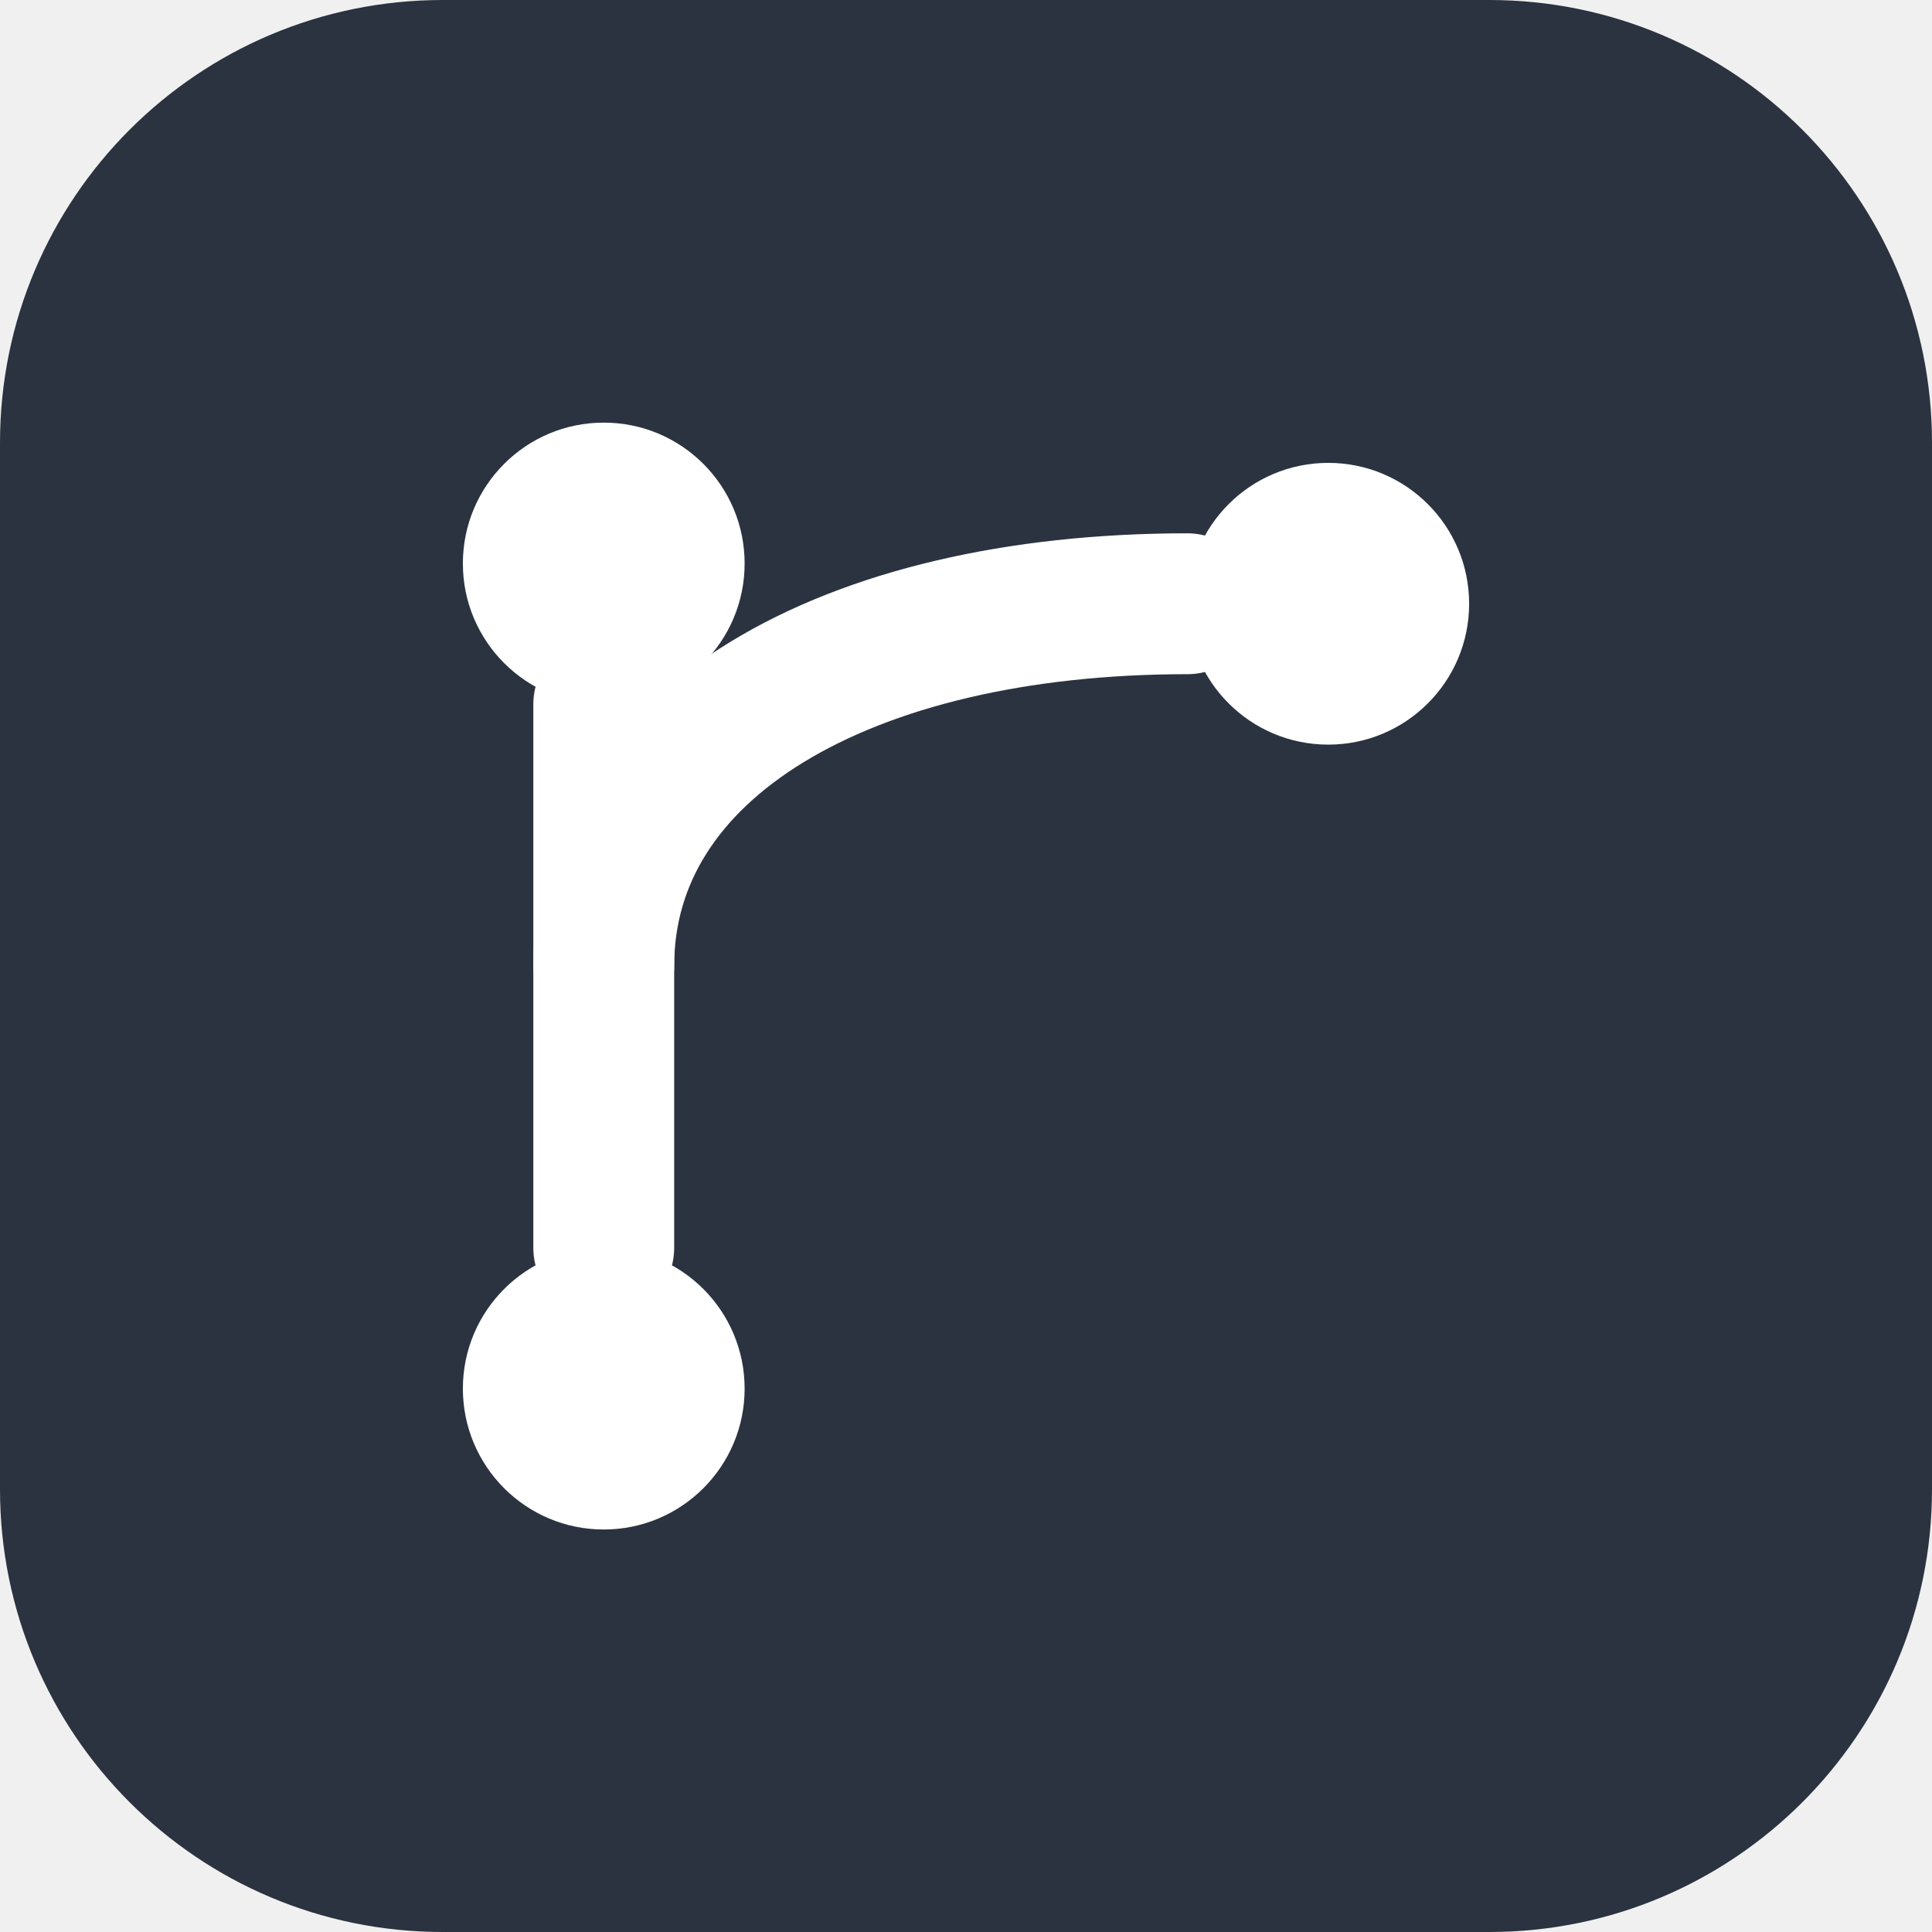
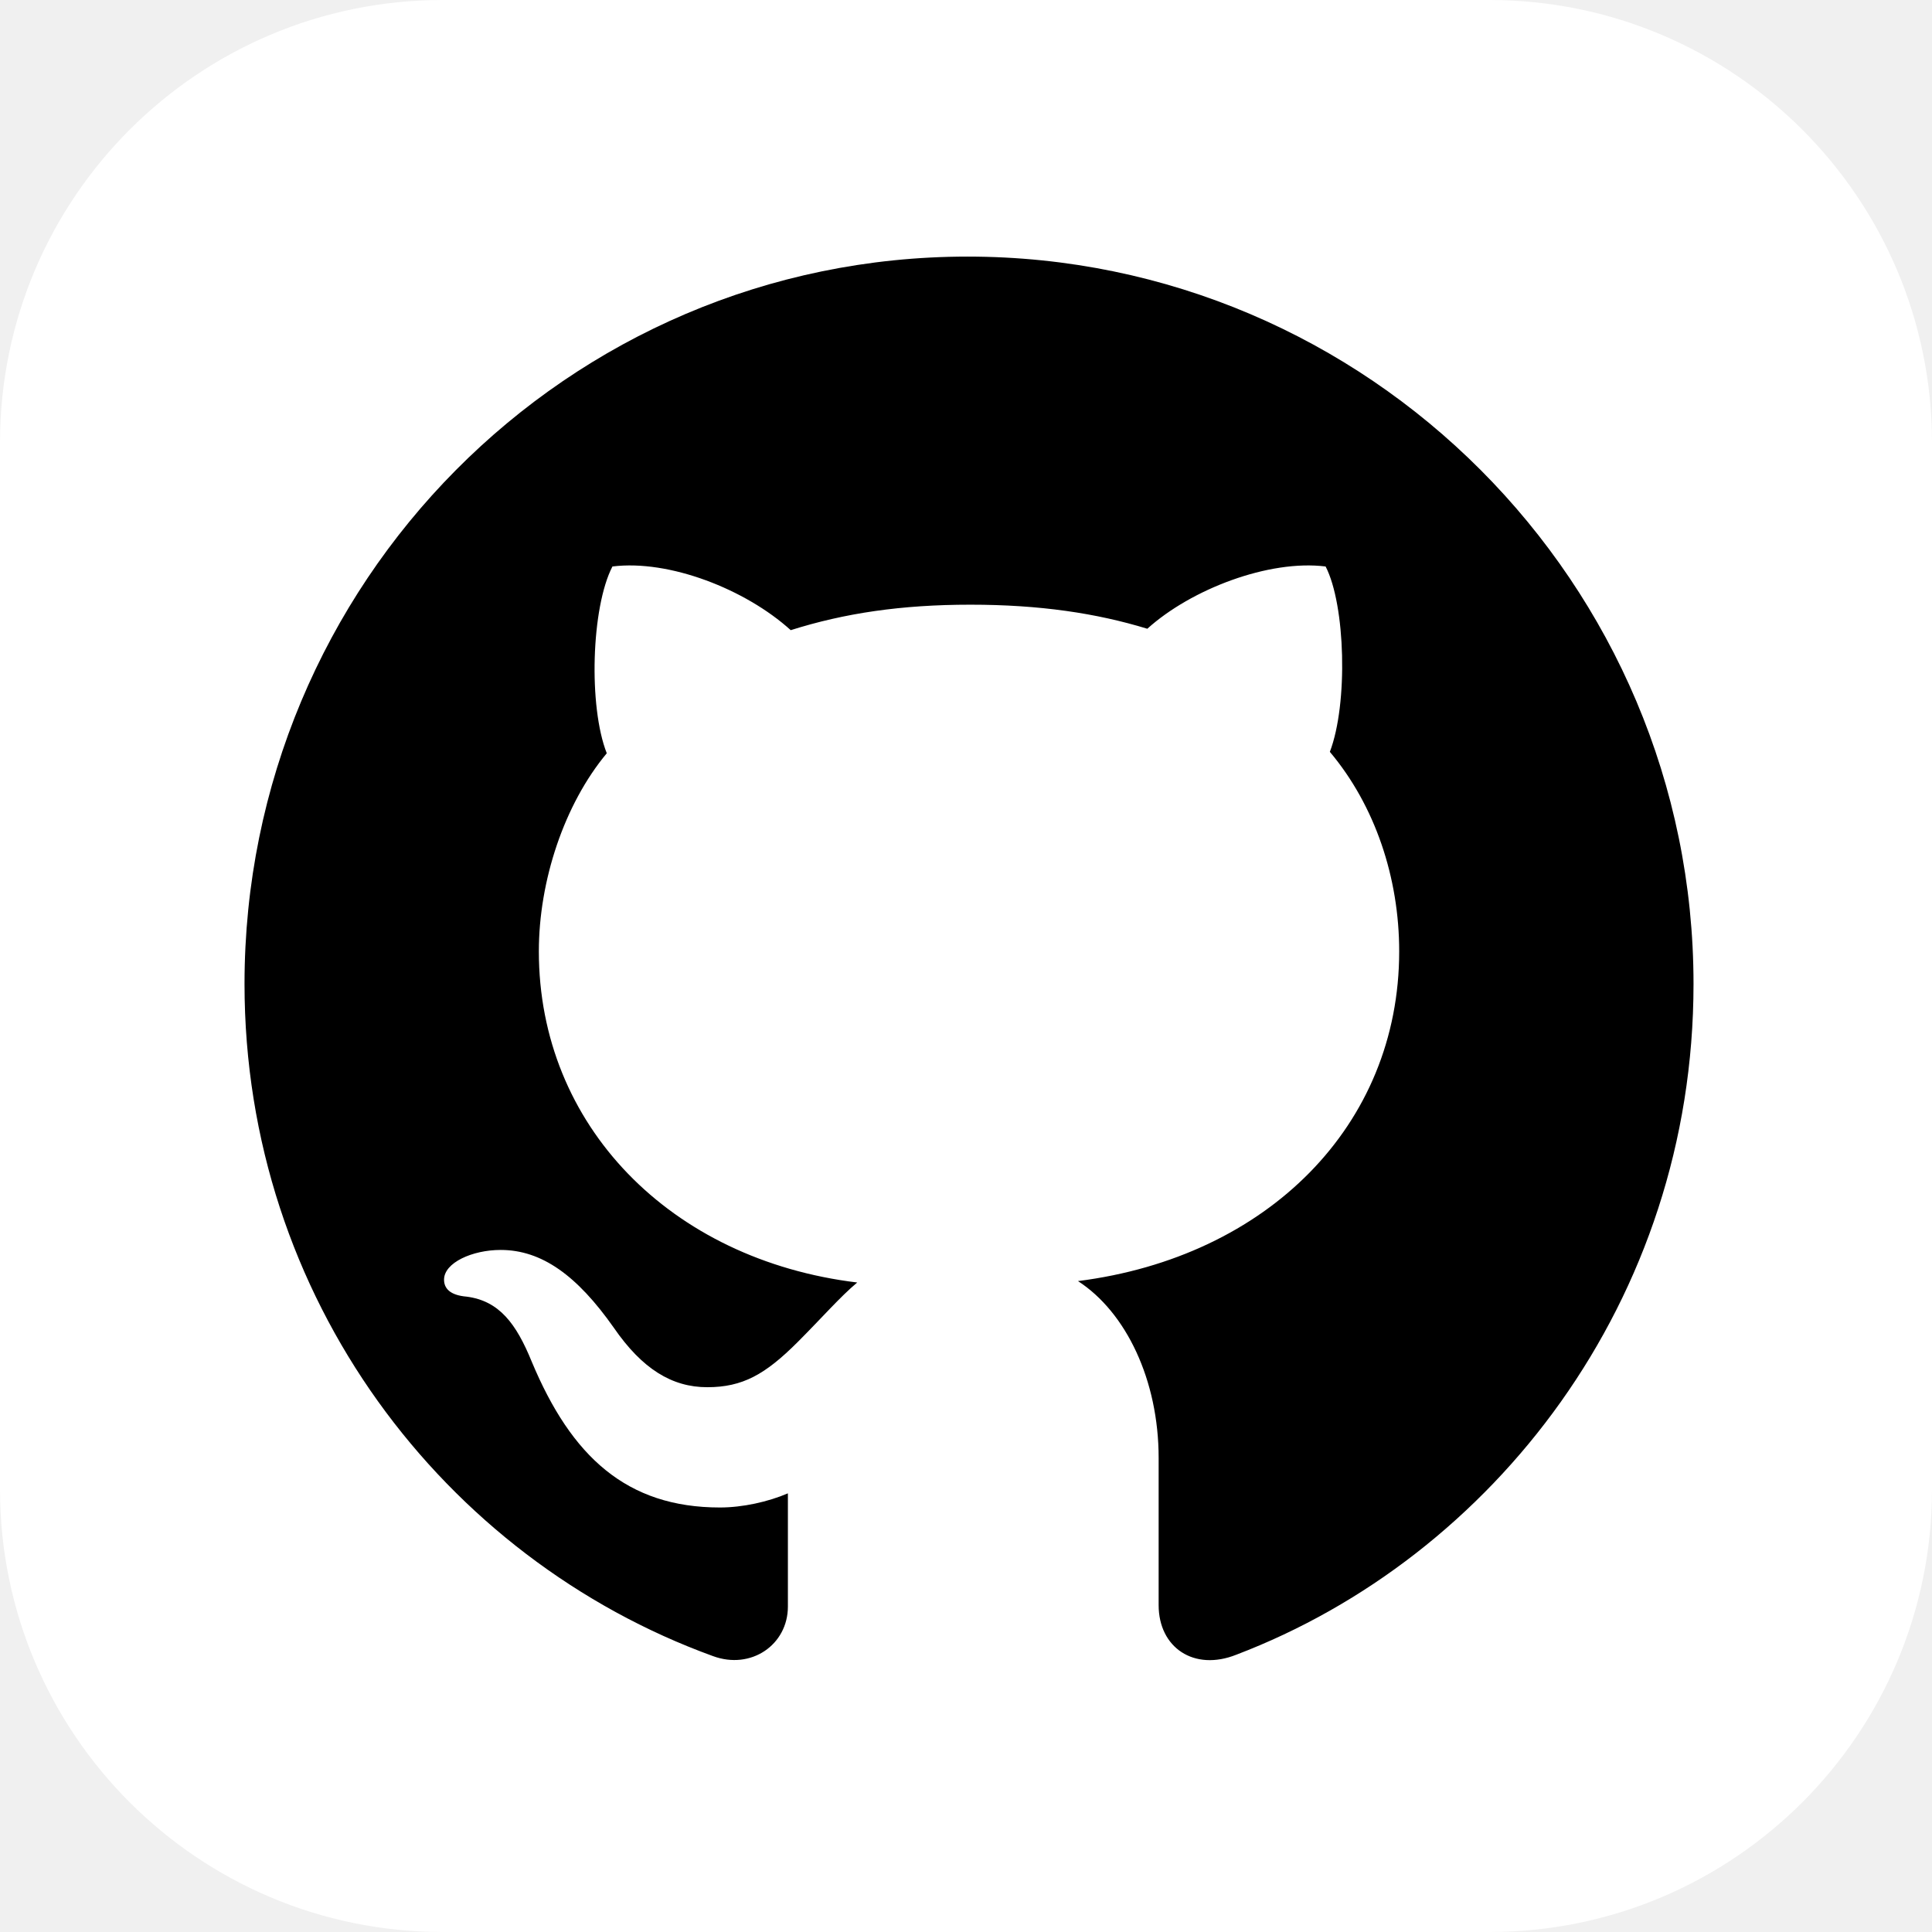
- <svg xmlns="http://www.w3.org/2000/svg" width="48" height="48" viewBox="0 0 48 48">
-   <rect width="48" height="48" rx="11" fill="#2B3340" />
-   <g fill="none" stroke="#FFFFFF" stroke-width="3.5" stroke-linecap="round" stroke-linejoin="round">
-     <path d="M15 17.5V31" />
-     <path d="M15 24C15 18.5 21 15 29.5 15" />
-     <circle cx="15" cy="14" r="3.5" fill="#FFFFFF" stroke="none" />
-     <circle cx="15" cy="34.5" r="3.5" fill="#FFFFFF" stroke="none" />
-     <circle cx="33" cy="15" r="3.5" fill="#FFFFFF" stroke="none" />
-   </g>
+ <svg xmlns="http://www.w3.org/2000/svg" viewBox="0 0 128 128">
+   <rect width="128" height="128" rx="29.333" fill="#FFFFFF" />
+   <path d="M56.794 84.969C44.419 83.469 35.7 74.562 35.7 63.031C35.7 58.344 37.388 53.281 40.2 49.906C38.981 46.812 39.169 40.25 40.575 37.531C44.325 37.062 49.388 39.031 52.388 41.75C55.95 40.625 59.7 40.062 64.294 40.062C68.888 40.062 72.638 40.625 76.013 41.656C78.919 39.031 84.075 37.062 87.825 37.531C89.138 40.062 89.325 46.625 88.106 49.812C91.106 53.375 92.7 58.156 92.7 63.031C92.7 74.562 83.981 83.281 71.419 84.875C74.606 86.938 76.763 91.438 76.763 96.594L76.763 106.344C76.763 109.156 79.106 110.75 81.919 109.625C98.888 103.156 112.2 86.188 112.2 65.188C112.2 38.656 90.638 17 64.106 17C37.575 17 16.2 38.656 16.2 65.188C16.2 86 29.419 103.25 47.231 109.719C49.763 110.656 52.2 108.969 52.2 106.438L52.2 98.938C50.888 99.5 49.2 99.875 47.7 99.875C41.513 99.875 37.856 96.5 35.231 90.219C34.2 87.688 33.075 86.188 30.919 85.906C29.794 85.812 29.419 85.344 29.419 84.781C29.419 83.656 31.294 82.812 33.169 82.812C35.888 82.812 38.231 84.5 40.669 87.969C42.544 90.688 44.513 91.906 46.856 91.906C49.2 91.906 50.7 91.062 52.856 88.906C54.45 87.312 55.669 85.906 56.794 84.969Z" fill="black" />
</svg>
